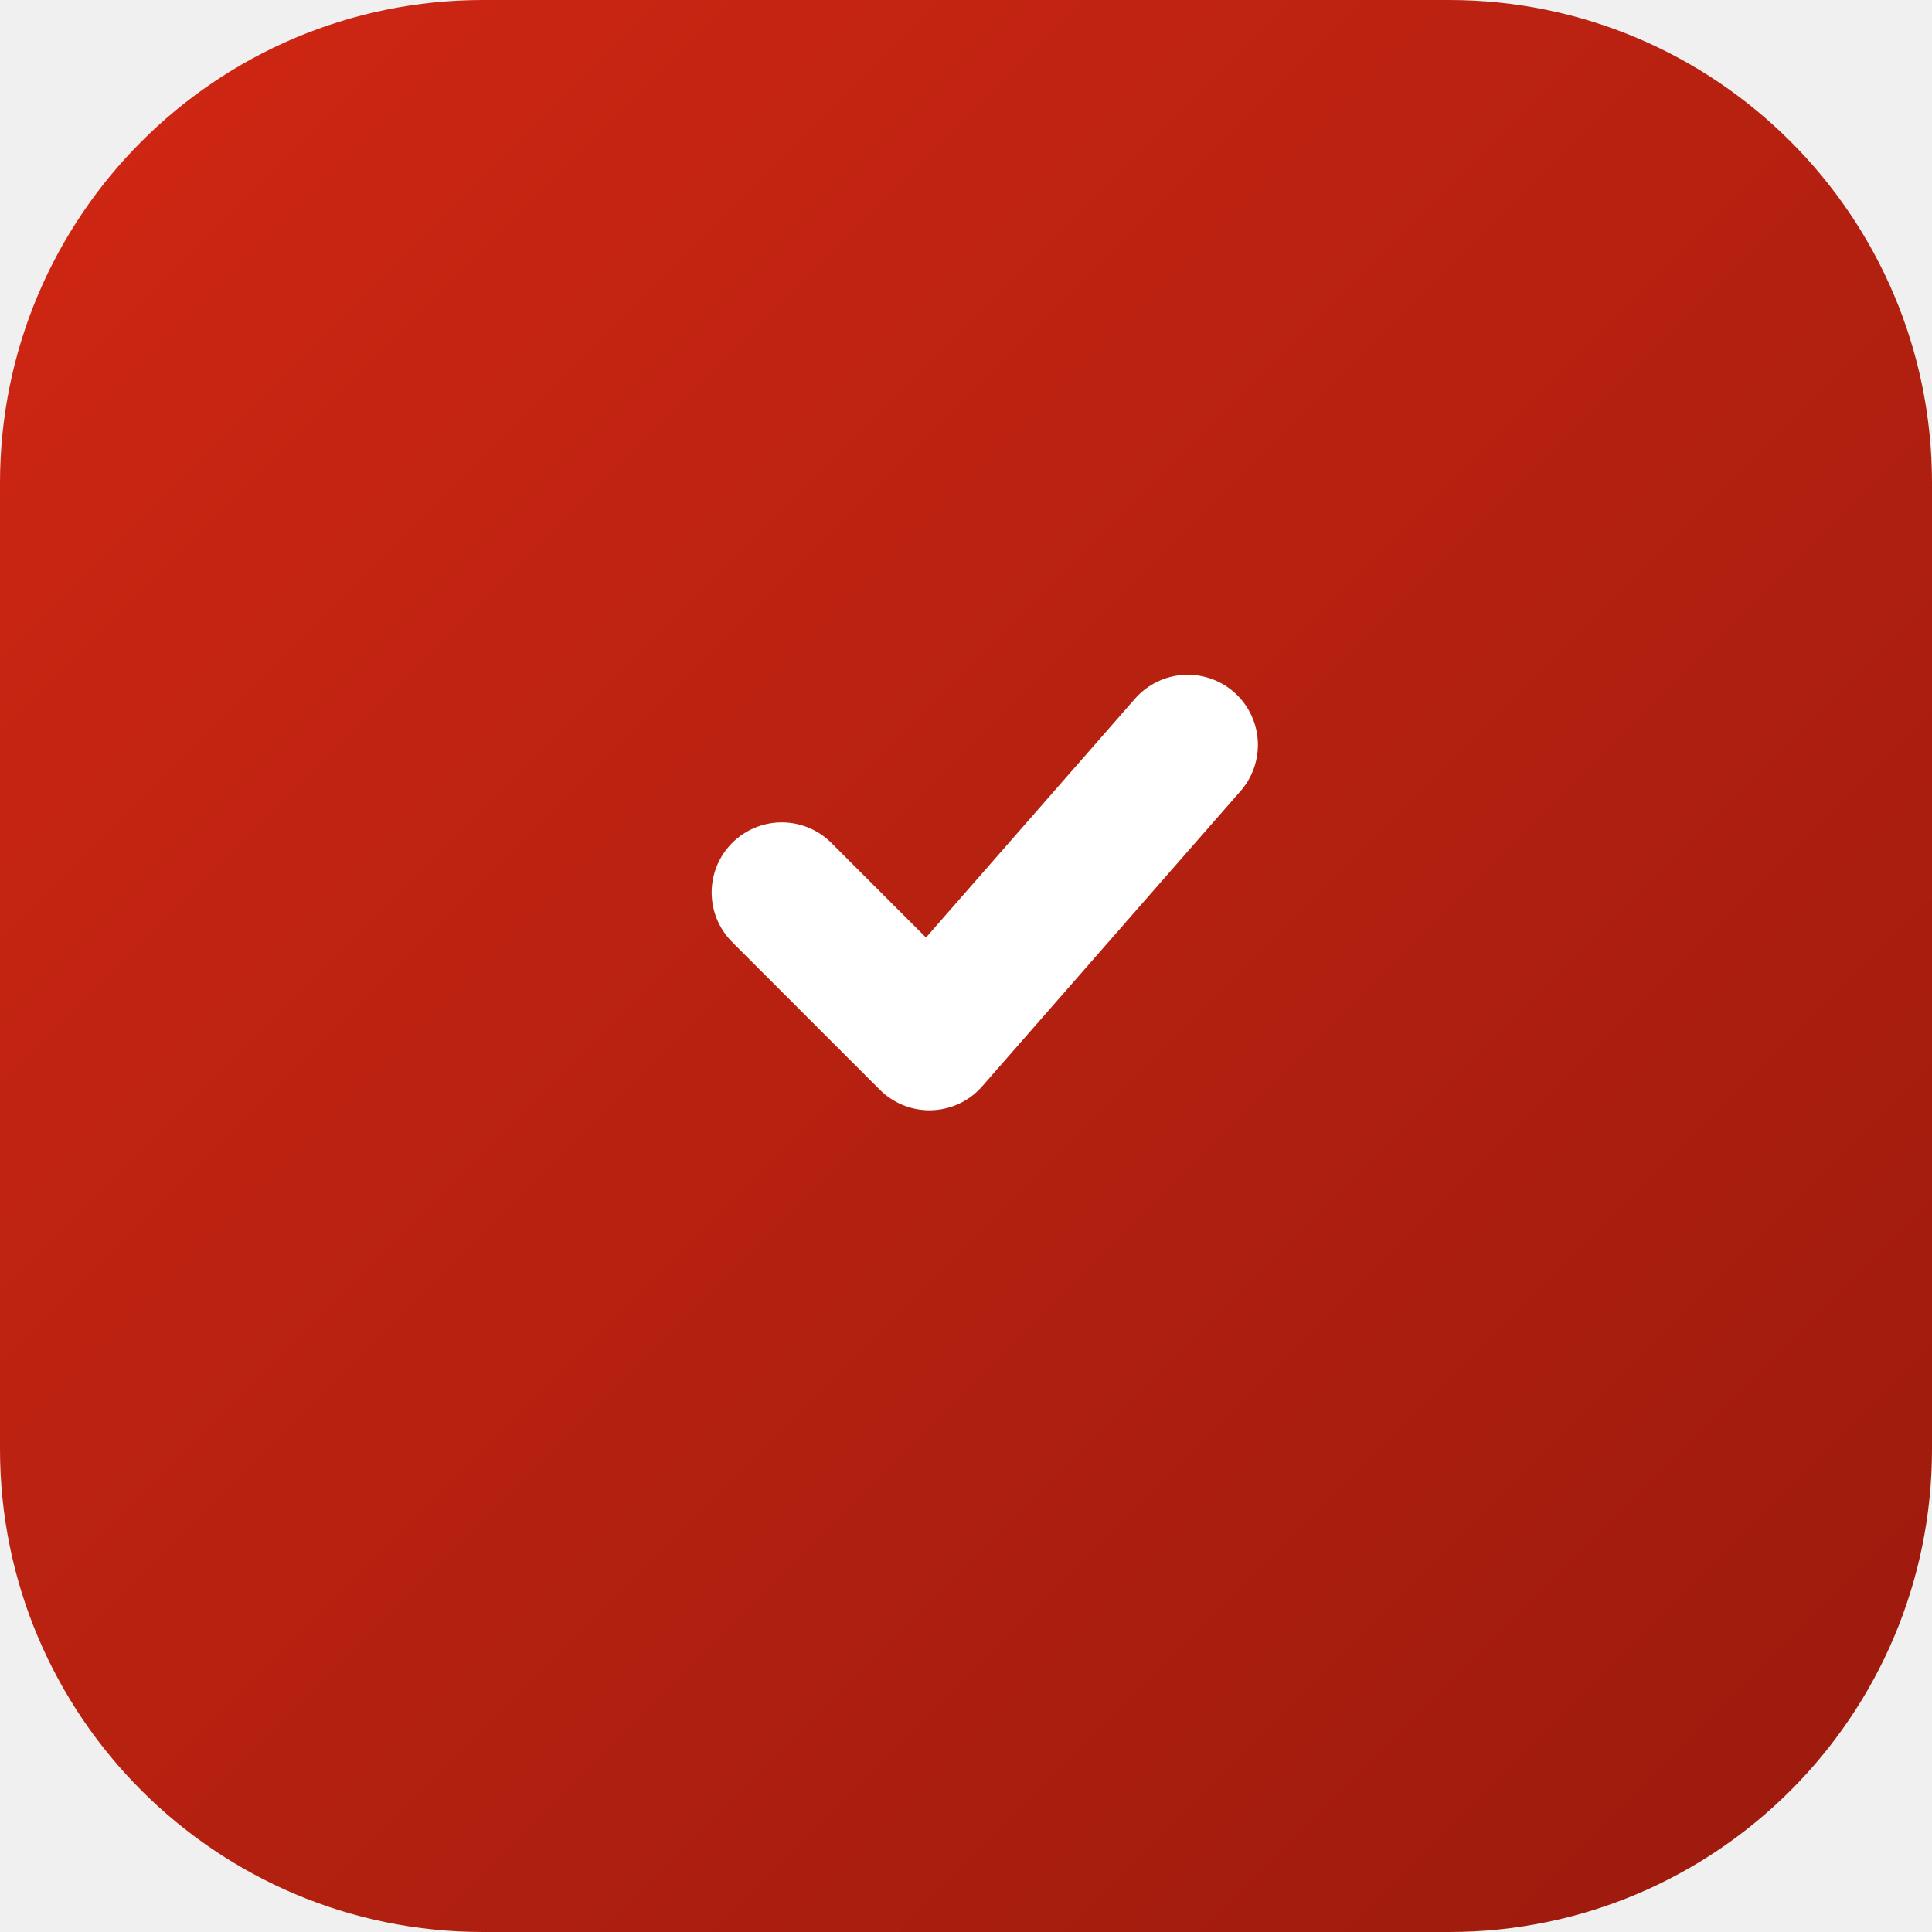
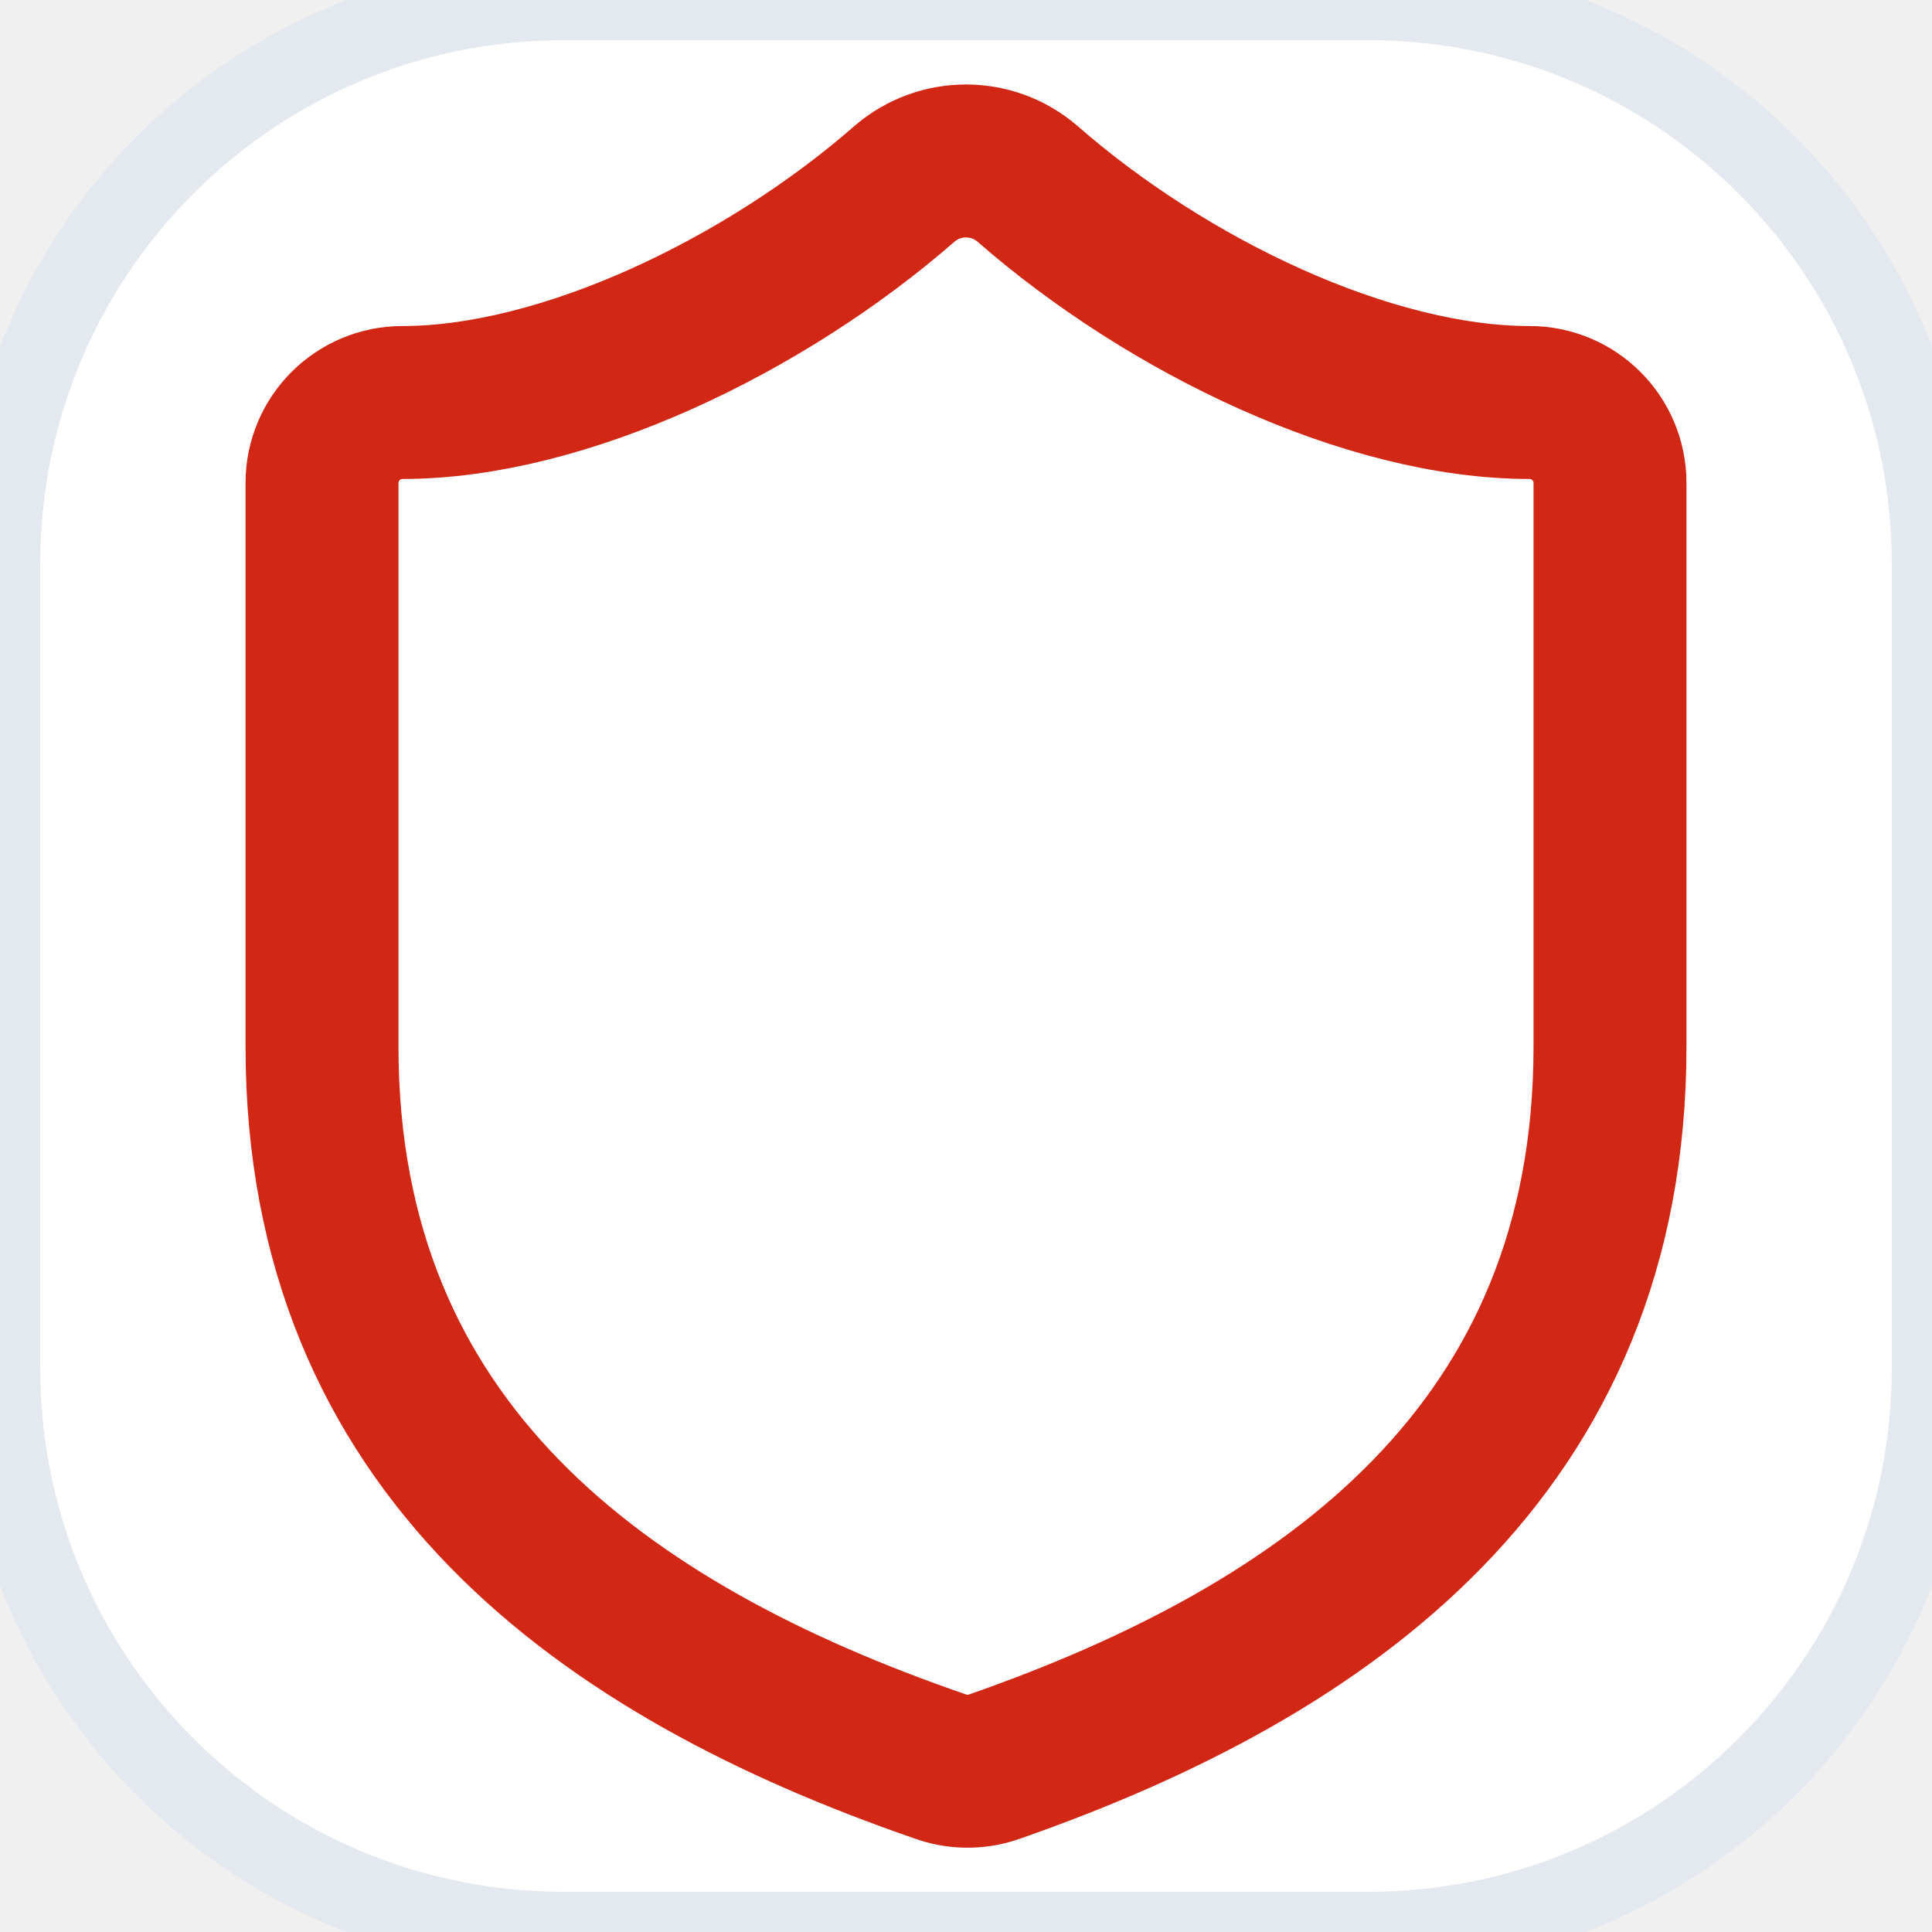
- <svg xmlns="http://www.w3.org/2000/svg" viewBox="0 0 24 24" width="24" height="24" role="img" aria-label="rvision">
-   <defs>
-     <linearGradient id="g" x1="0" y1="0" x2="1" y2="1">
-       <stop offset="0" stop-color="#d12714" />
-       <stop offset="1" stop-color="#9a1a0c" />
-     </linearGradient>
-   </defs>
-   <rect width="24" height="24" rx="6" fill="url(#g)" />
-   <g fill="none" stroke="#ffffff" stroke-width="1.9" stroke-linecap="round" stroke-linejoin="round" transform="translate(1,1) scale(0.917)">
-     <path d="MM12 3 L19 6 V11 C19 15.5 16 18.5 12 21 C8 18.5 5 15.5 5 11 V6 Z" />
-     <path d="M9.5 11 L11.5 13 L15 9" />
+ <svg xmlns="http://www.w3.org/2000/svg" viewBox="0 0 24 24" width="24" height="24" role="img">
+   <rect width="24" height="24" rx="7" fill="#ffffff" stroke="#e4e9f0" />
+   <g fill="none" stroke="#d12714" stroke-width="1.9" stroke-linecap="round" stroke-linejoin="round">
+     <path d="M20 13c0 5-3.5 7.5-7.66 8.95a1 1 0 0 1-.67-.01C7.5 20.5 4 18 4 13V6a1 1 0 0 1 1-1c2 0 4.5-1.2 6.24-2.72a1.17 1.17 0 0 1 1.52 0C14.51 3.81 17 5 19 5a1 1 0 0 1 1 1z" />
  </g>
</svg>
